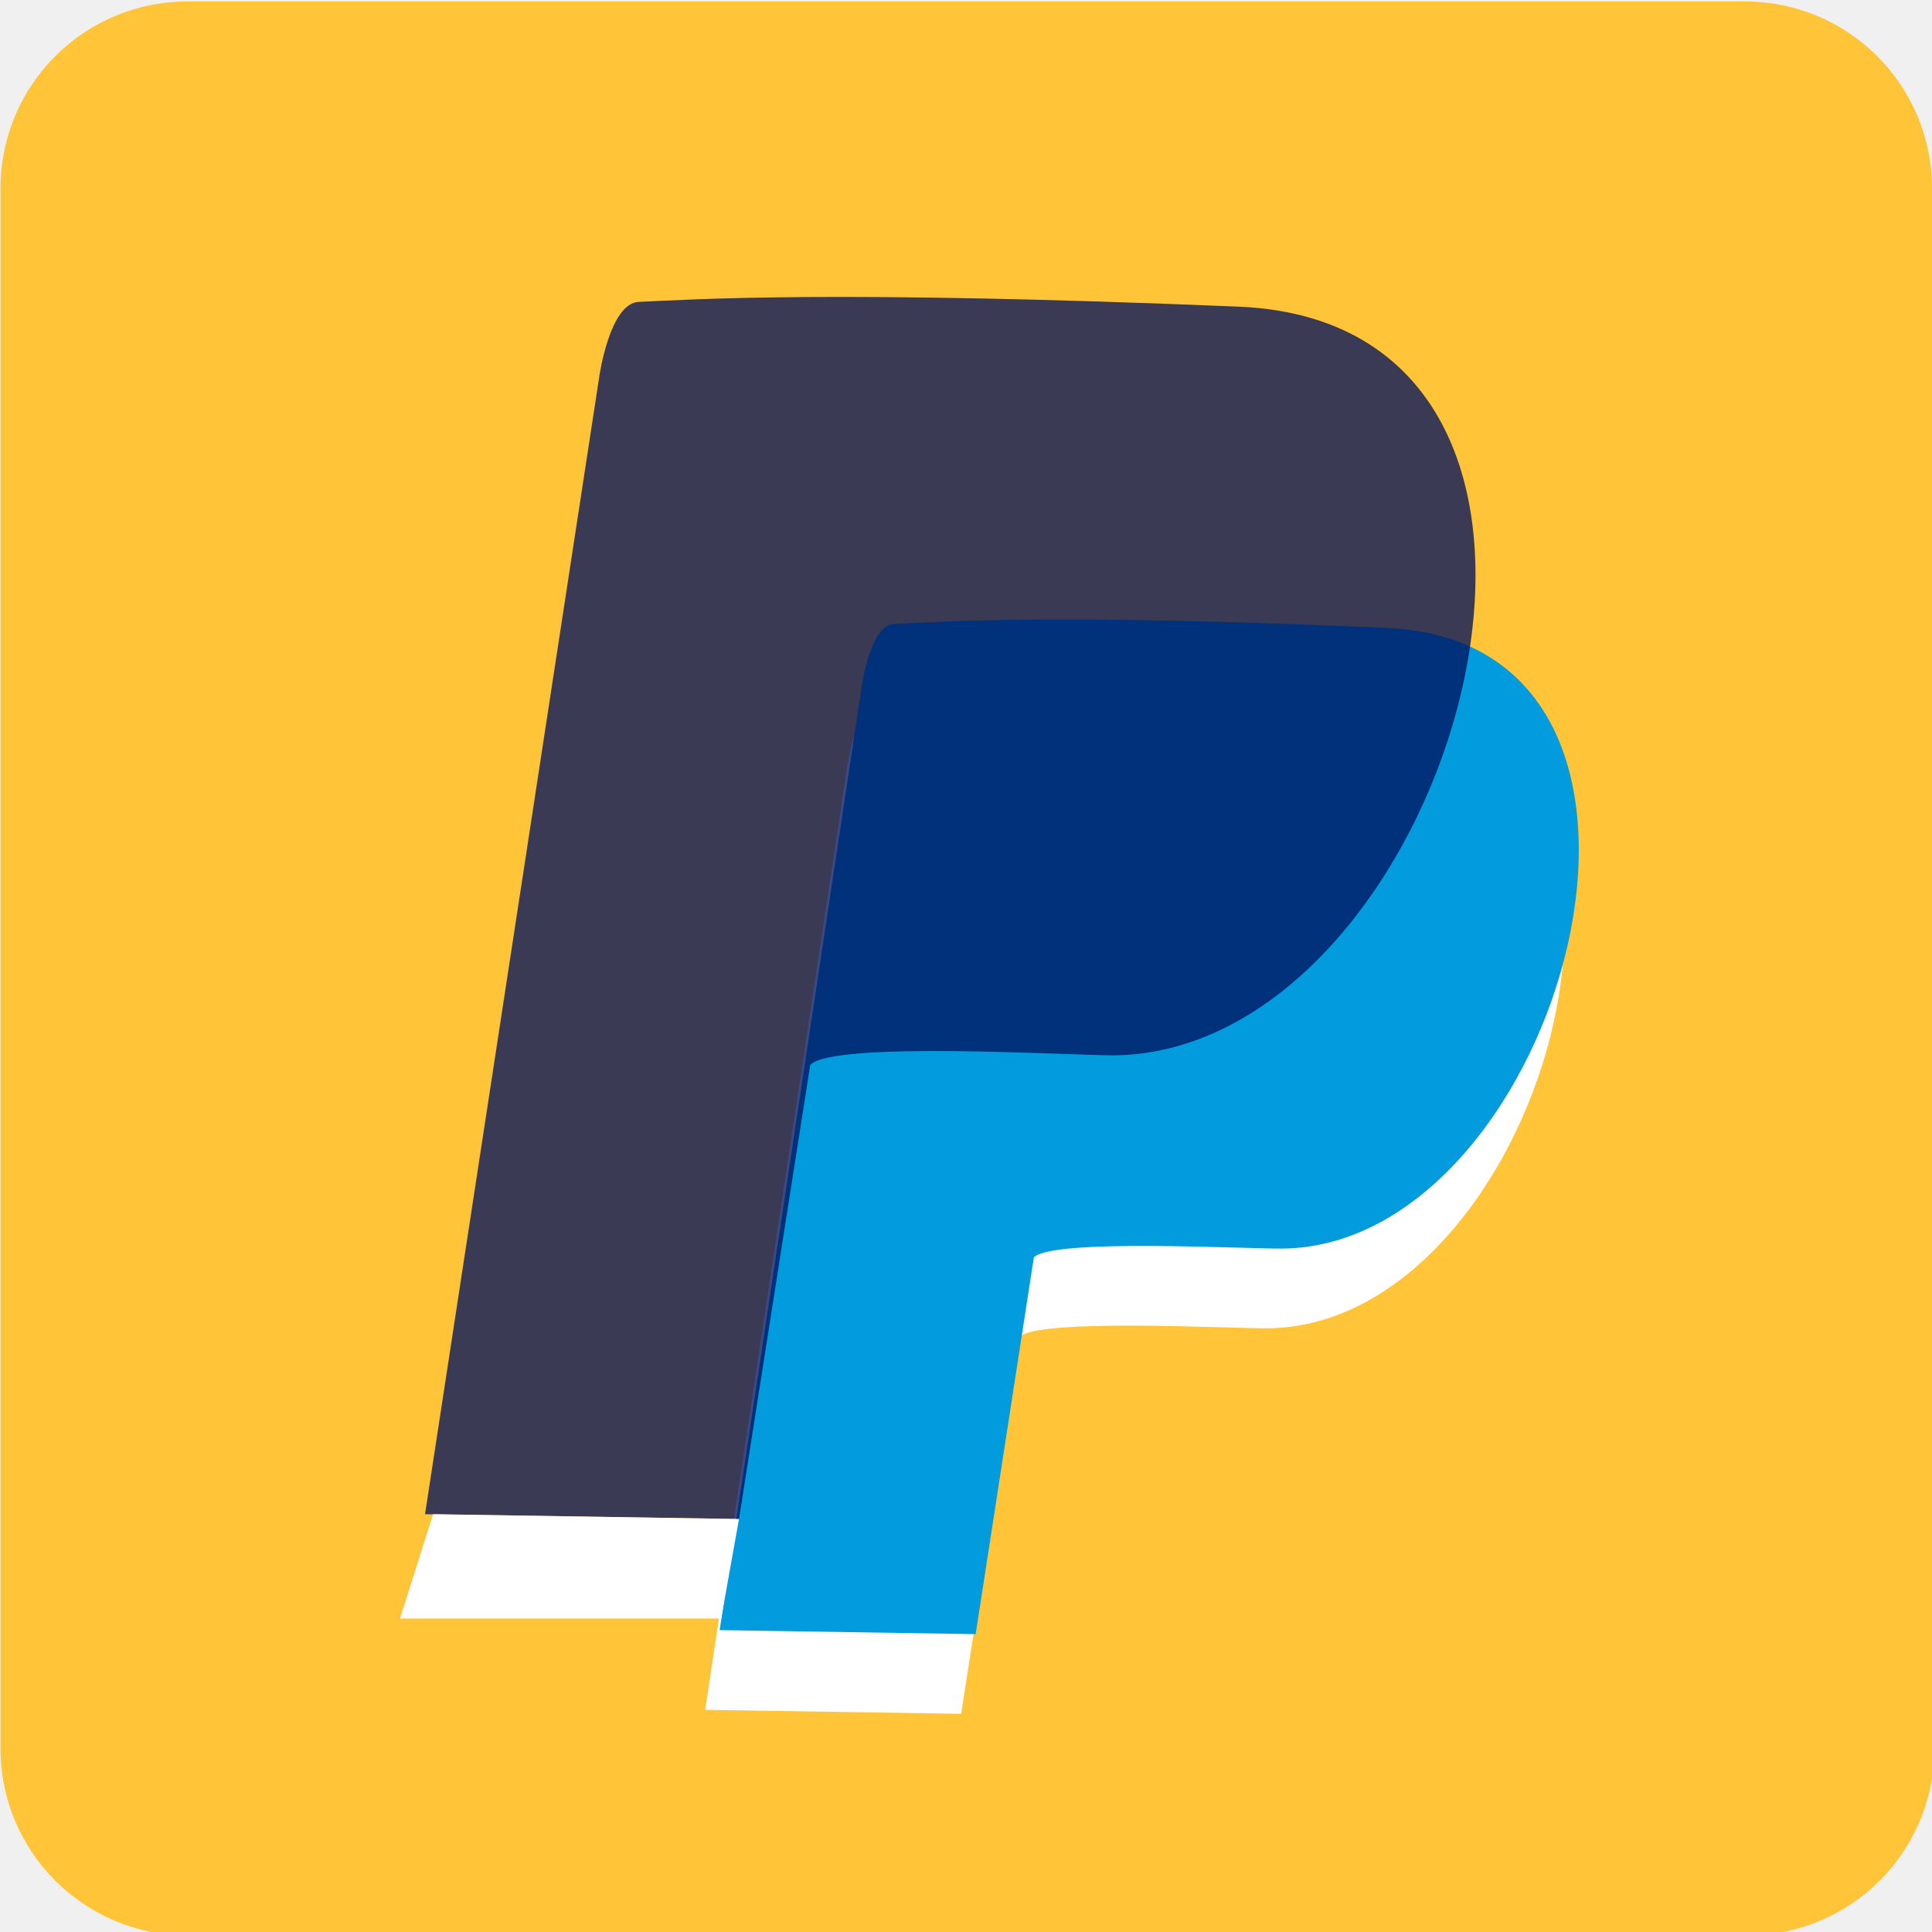
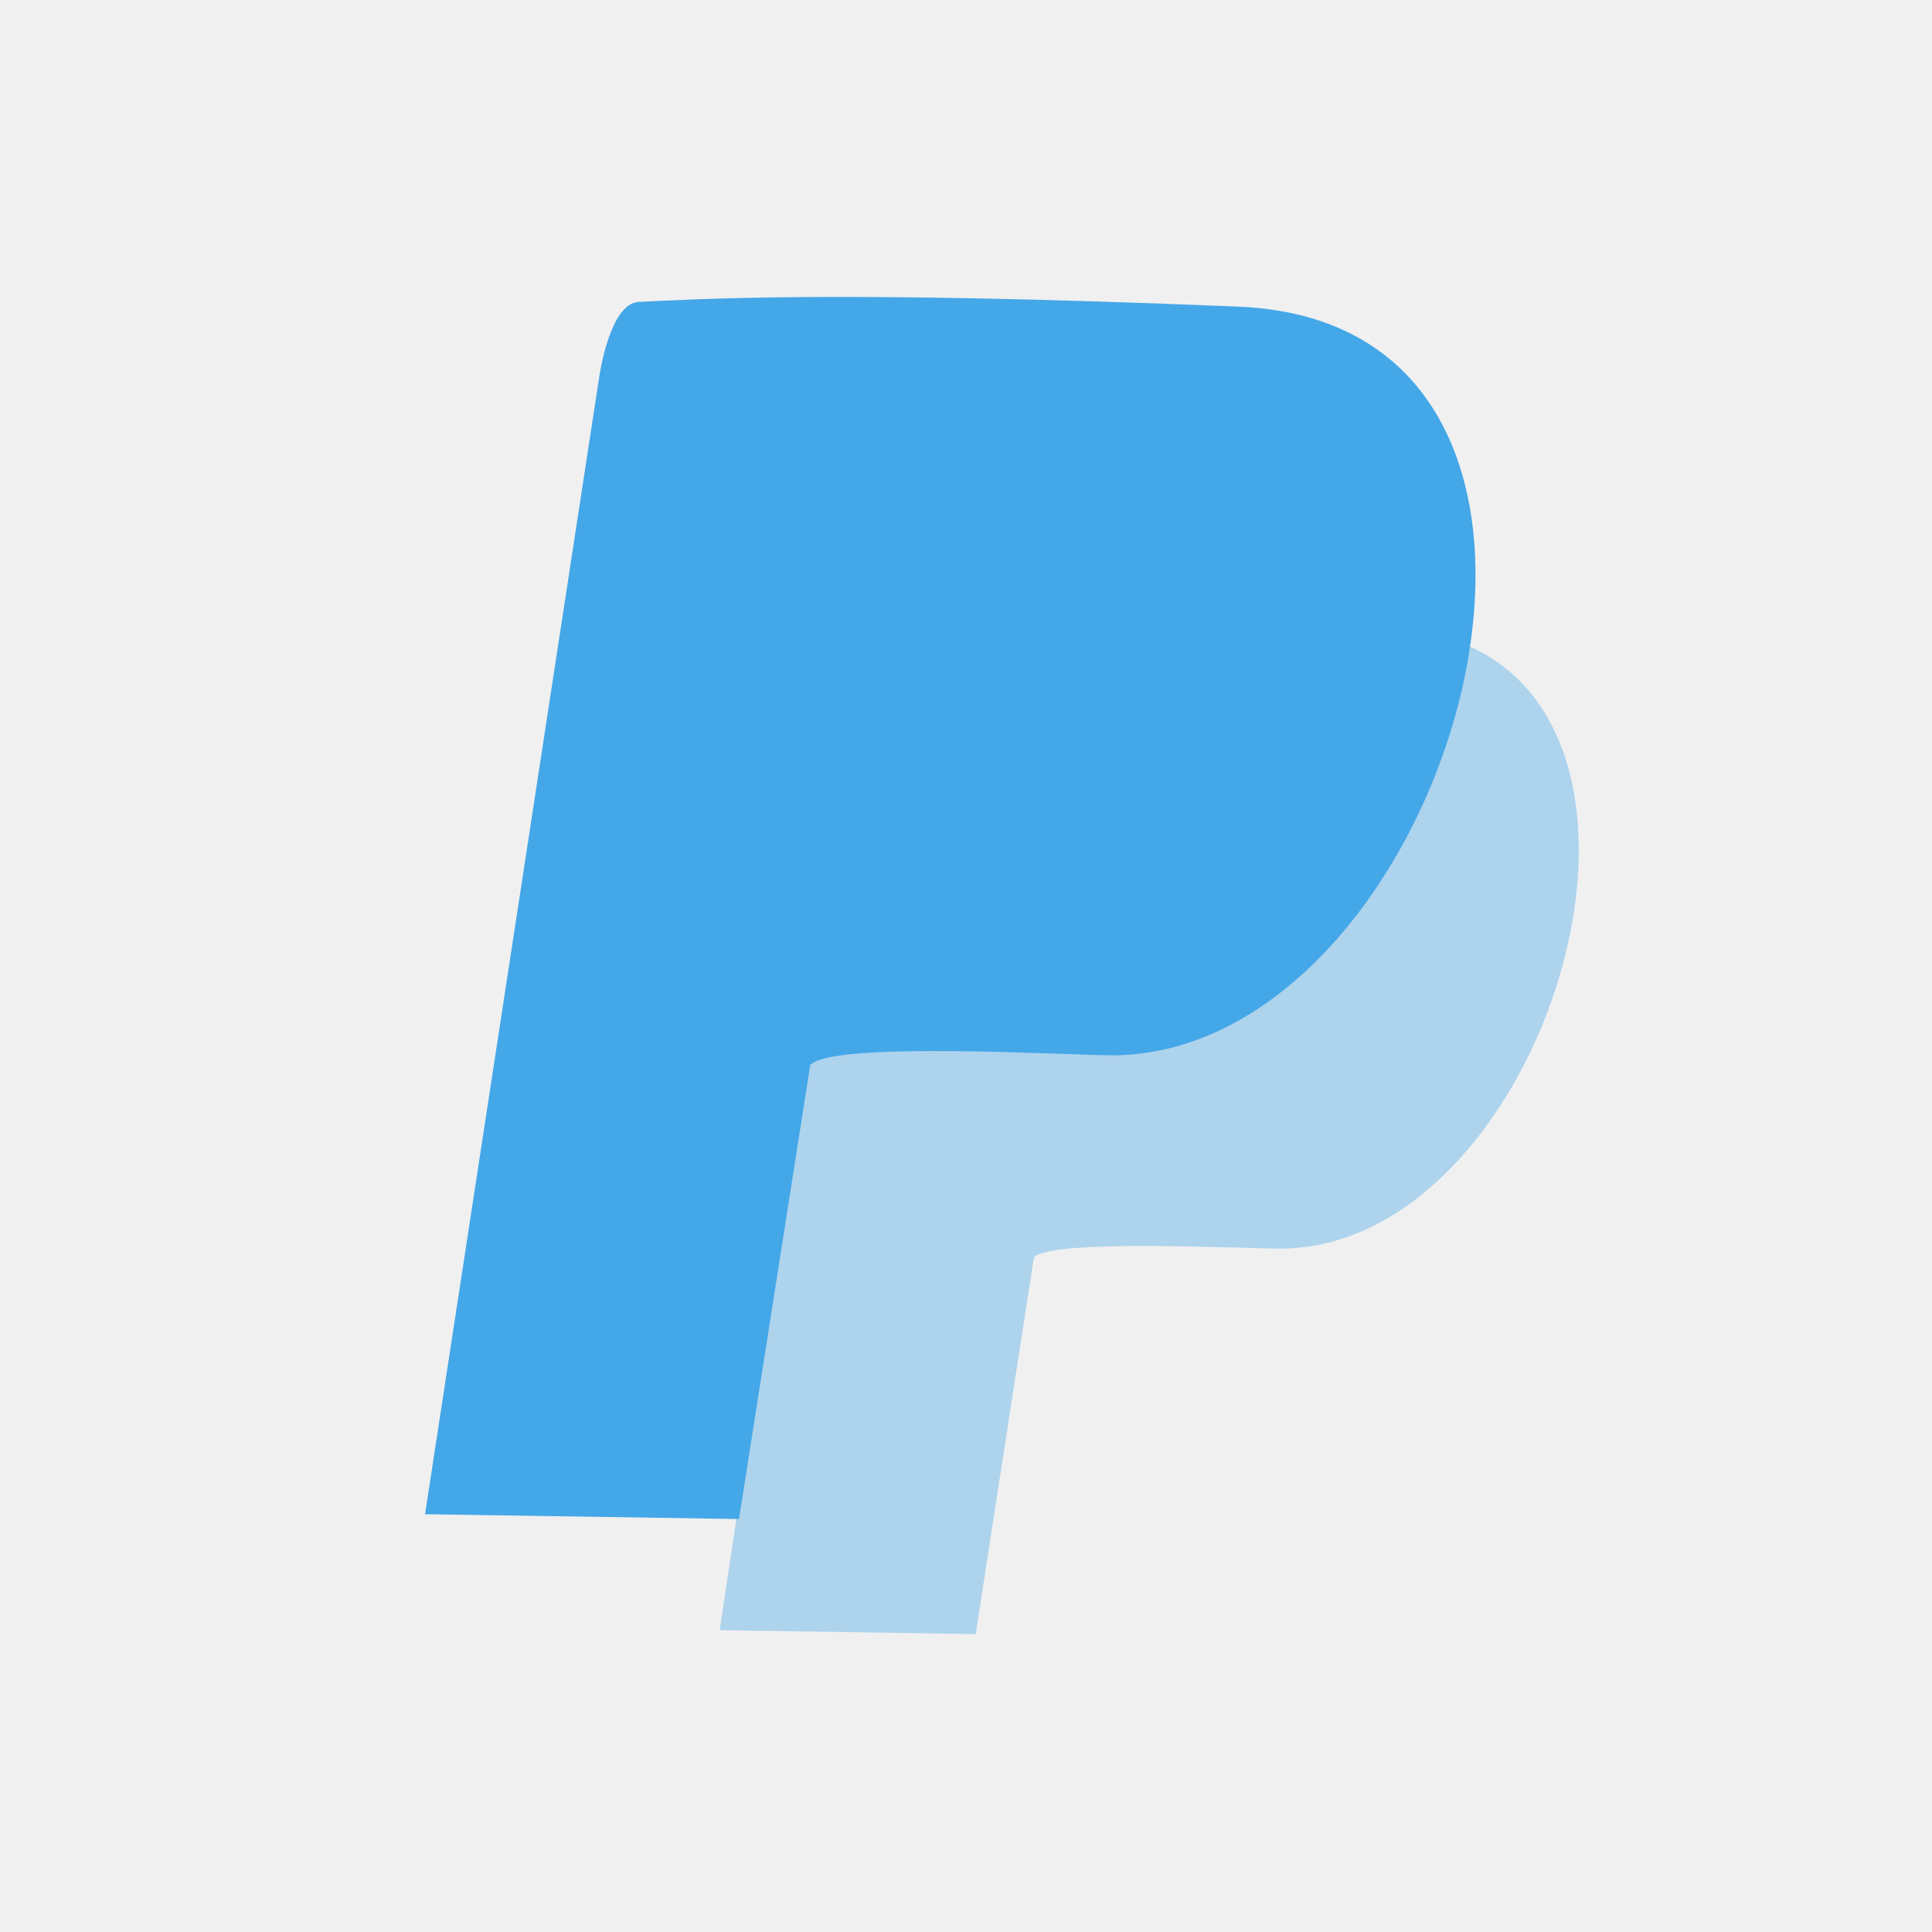
- <svg xmlns="http://www.w3.org/2000/svg" version="1.1" viewBox="0 0 80 80">
-   <g>
-     <path d="m80.1 72.4c0 4.27-3.46 7.74-7.74 7.74h-64.6c-4.27 0-7.74-3.46-7.74-7.74v-64.6c0-4.27 3.46-7.74 7.74-7.74h64.5c4.27 0 7.74 3.46 7.74 7.74v64.6" stroke-width=".830" fill="#ffc438" />
-     <path d="m29.2 70.8 10.6 0.166 2.41-15.6c0.751-0.792 8.73-0.349 10.3-0.365 11.6-0.128 18.5-25.1 4.31-25.7-13.9-0.615-18.5-0.246-20.4-0.166-0.979 0.041-1.33 2.54-1.33 2.54z" fill-rule="evenodd" fill="#fff" />
-     <path d="m29.8 67.5 10.6 0.166 2.41-15.6c0.751-0.792 8.73-0.349 10.3-0.365 11.6-0.128 18.5-25.1 4.31-25.7-13.9-0.615-18.5-0.246-20.4-0.166-0.979 0.041-1.33 2.54-1.33 2.54z" fill-rule="evenodd" fill="#019bde" />
+ <svg xmlns="http://www.w3.org/2000/svg" version="1.1" viewBox="0 0 80 80" id="svg14">
+   <defs id="defs18" />
+   <g id="g8" style="opacity:0.393;fill:#44a7e8;fill-opacity:1">
+     <path d="m29.8 67.5 10.6 0.166 2.41-15.6c0.751-0.792 8.73-0.349 10.3-0.365 11.6-0.128 18.5-25.1 4.31-25.7-13.9-0.615-18.5-0.246-20.4-0.166-0.979 0.041-1.33 2.54-1.33 2.54z" fill-rule="evenodd" fill="#019bde" id="path6" style="fill:#44a7e8;fill-opacity:1" />
  </g>
-   <path d="m17.6 62.7 13 0.2 2.95-18.8c0.9-1 10.7-0.4 12.6-0.4 14.1-0.2 22.6-30.2 5.2-31-16.9-0.7-22.6-0.3-24.9-0.2-1.2 0.049-1.63 3.06-1.63 3.06z" fill-opacity=".767" fill-rule="evenodd" fill="#00115d" />
-   <path d="m18 62.7 12.6 0.2-0.737 4.12h-13.3l1.37-4.32" fill-rule="evenodd" fill="#fff" />
+   <path d="m17.6 62.7 13 0.2 2.95-18.8c0.9-1 10.7-0.4 12.6-0.4 14.1-0.2 22.6-30.2 5.2-31-16.9-0.7-22.6-0.3-24.9-0.2-1.2 0.049-1.63 3.06-1.63 3.06z" fill-opacity=".767" fill-rule="evenodd" fill="#00115d" id="path10" style="fill:#44a7e8;fill-opacity:1" />
</svg>
